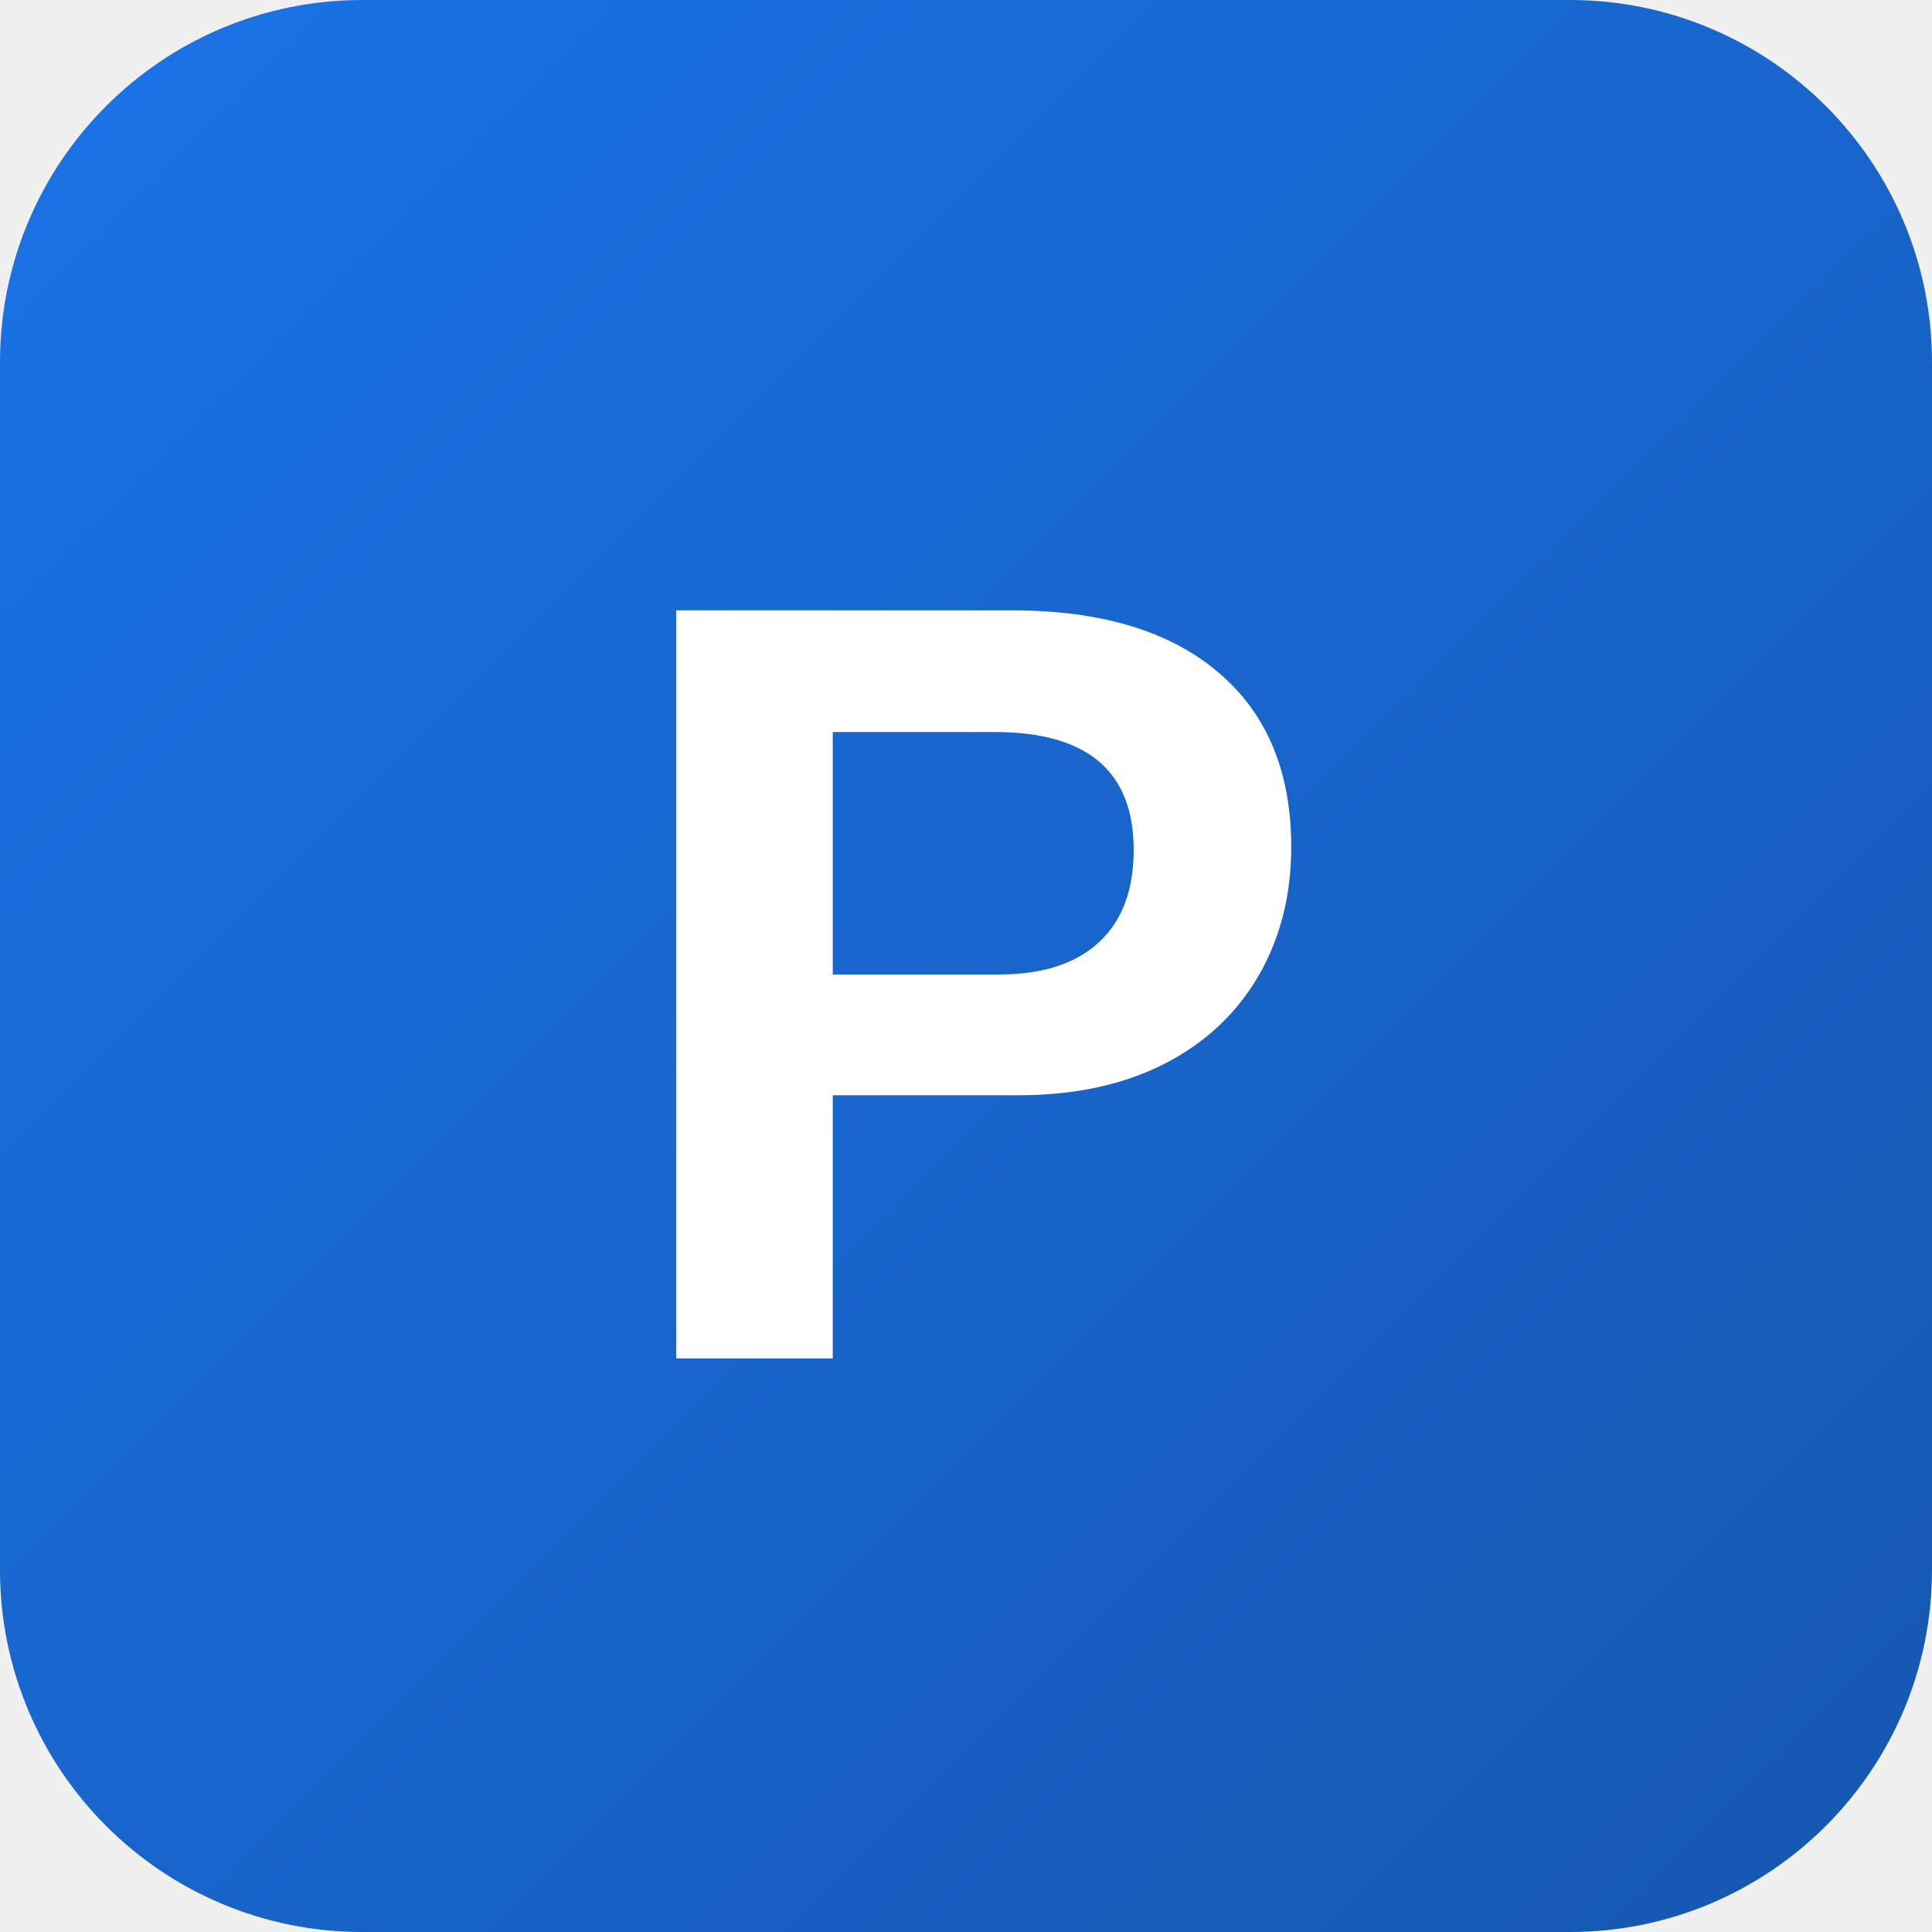
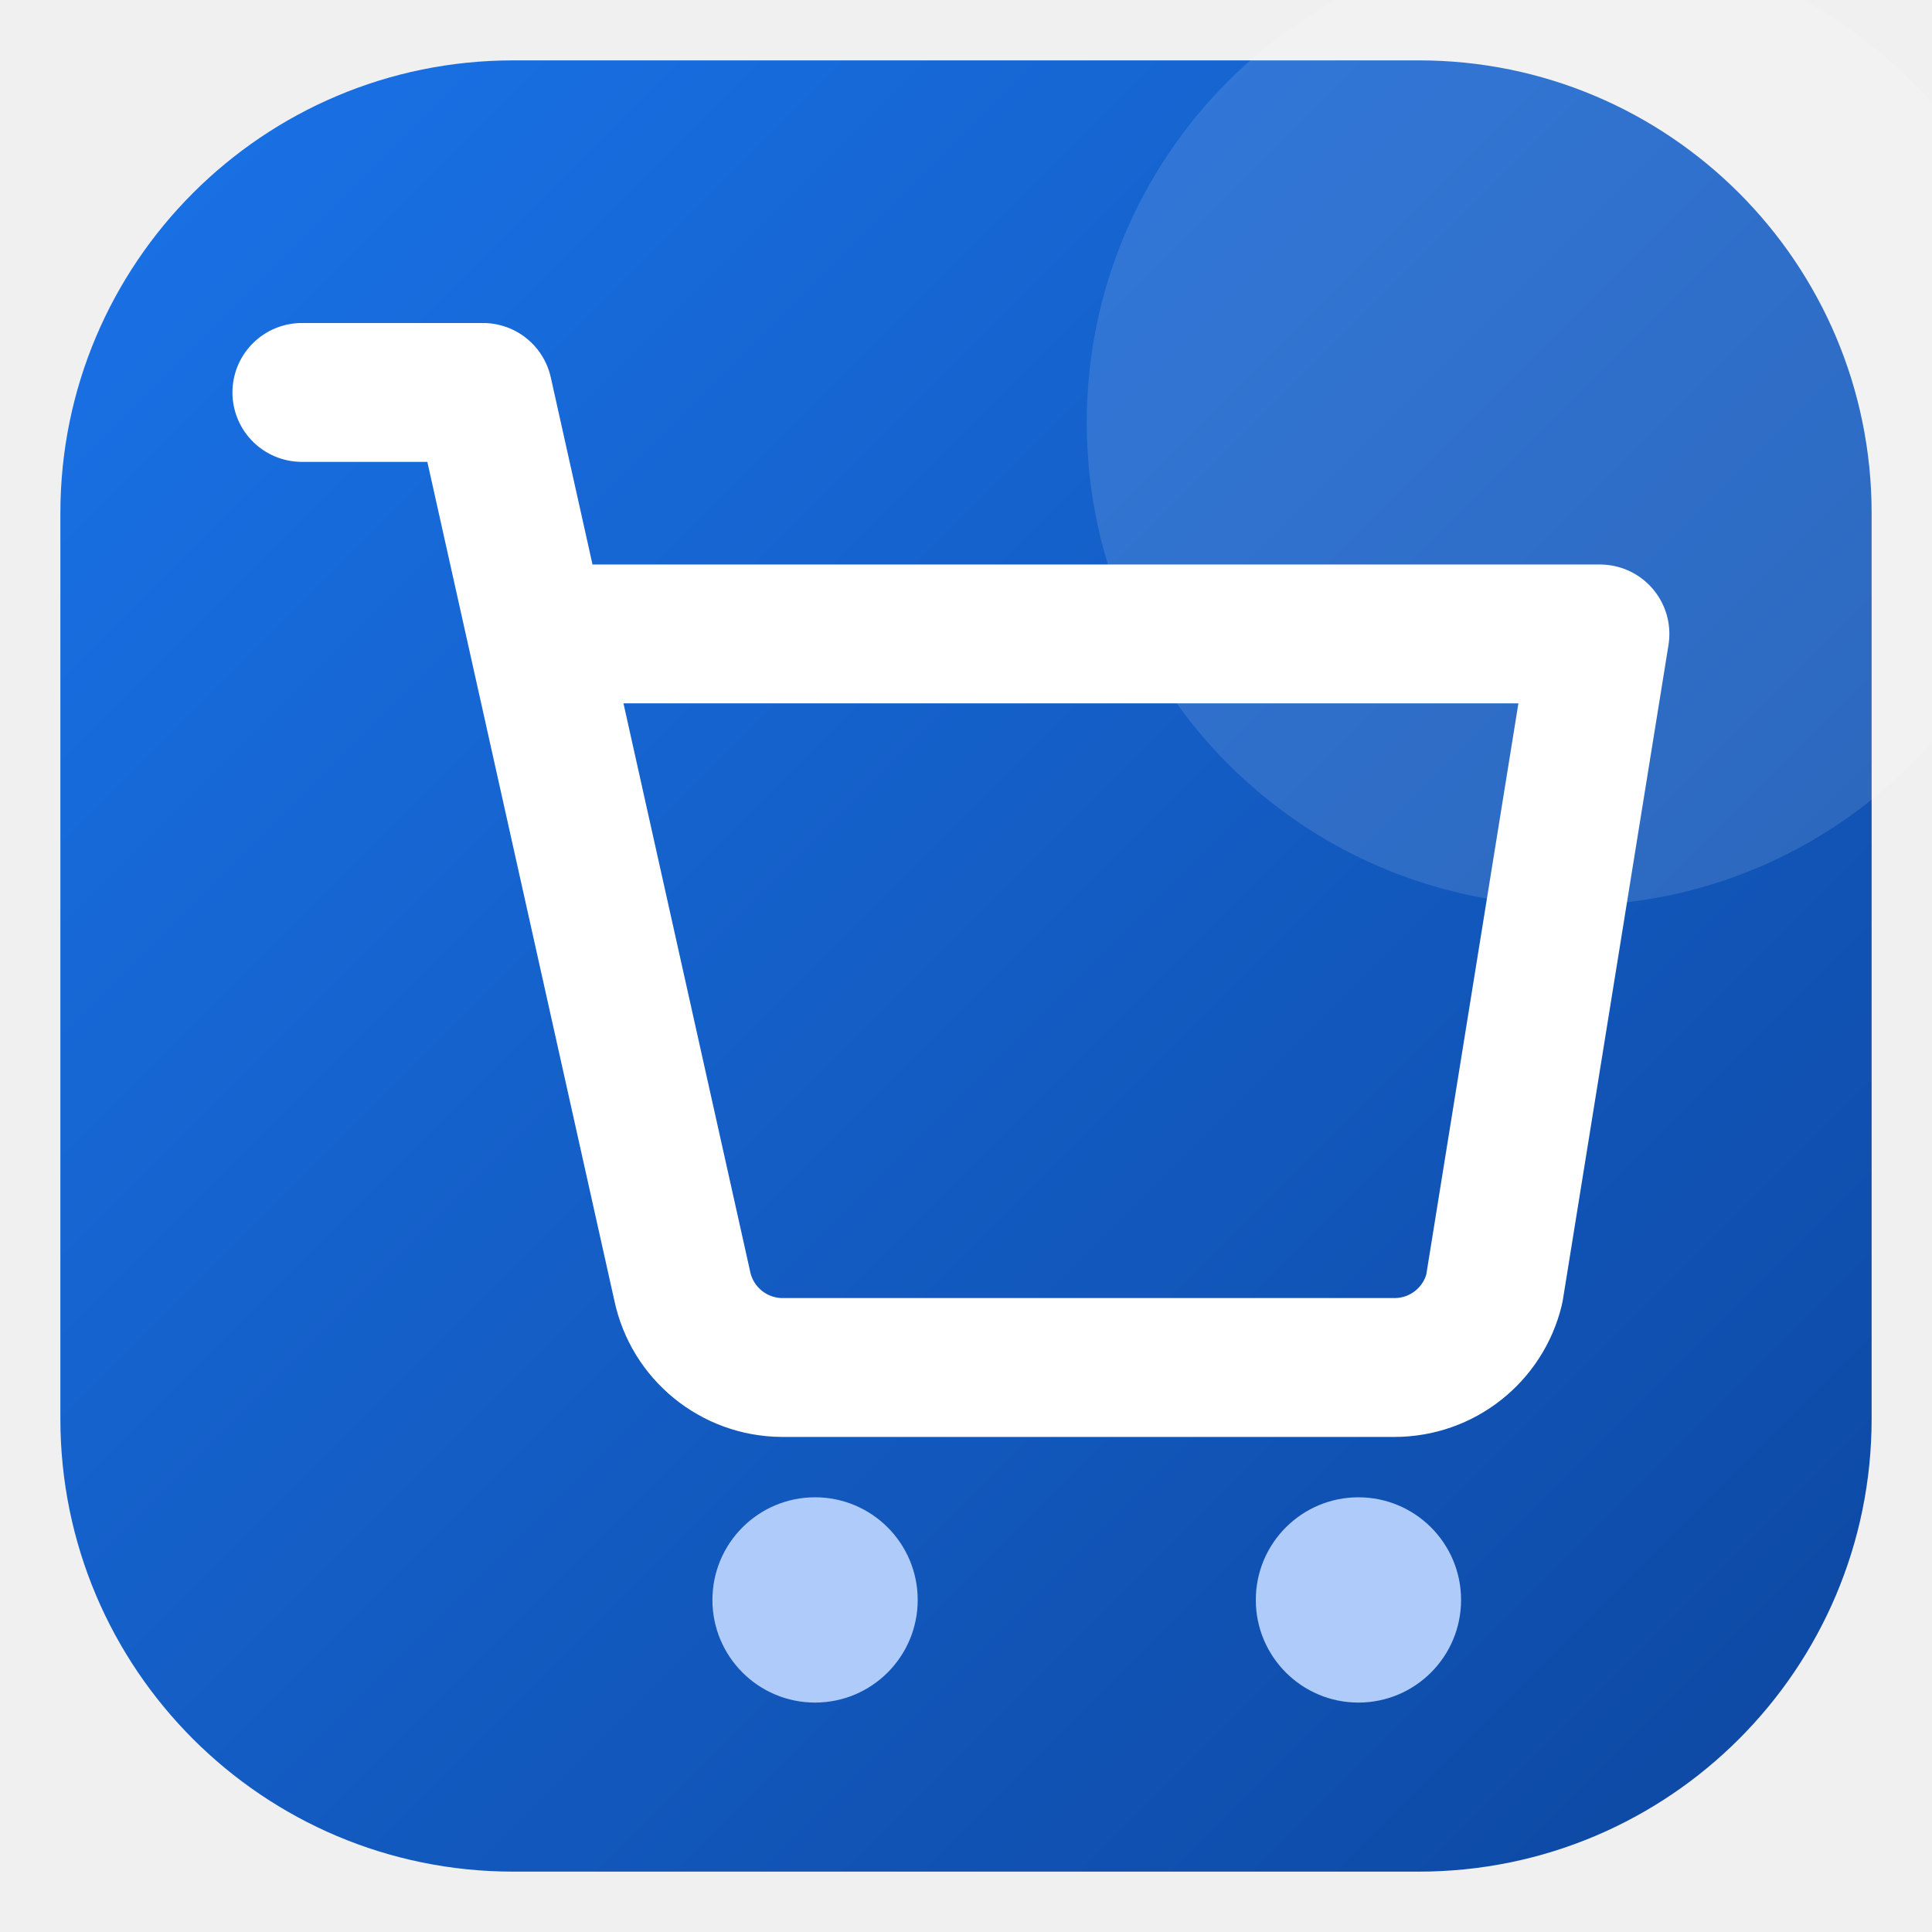
- <svg xmlns="http://www.w3.org/2000/svg" viewBox="0 0 32 32">
+ <svg xmlns="http://www.w3.org/2000/svg" viewBox="0 0 64 64" width="64" height="64">
  <defs>
-     <linearGradient id="bg" x1="0%" y1="0%" x2="100%" y2="100%">
+     <linearGradient id="bg" x1="0" y1="0" x2="1" y2="1">
      <stop offset="0%" stop-color="#1a73e8" />
-       <stop offset="100%" stop-color="#1557b0" />
+       <stop offset="100%" stop-color="#0d47a1" />
    </linearGradient>
  </defs>
-   <rect width="32" height="32" rx="6" fill="url(#bg)" />
-   <text x="16" y="22.5" text-anchor="middle" fill="white" font-family="Arial, sans-serif" font-weight="800" font-size="18">P</text>
+   <rect x="2" y="2" width="60" height="60" rx="15" fill="url(#bg)" />
+   <circle cx="52" cy="14" r="16" fill="rgba(255,255,255,0.12)" />
+   <g stroke="#ffffff" stroke-width="4.6" stroke-linecap="round" stroke-linejoin="round" fill="none">
+     <path d="M10 13h6l6.6 29.6a3.4 3.4 0 0 0 3.3 2.7h20.3a3.4 3.4 0 0 0 3.3-2.6L53 21H18" />
+   </g>
+   <circle cx="27" cy="53" r="3.4" fill="#aecbfa" />
+   <circle cx="45" cy="53" r="3.4" fill="#aecbfa" />
</svg>
